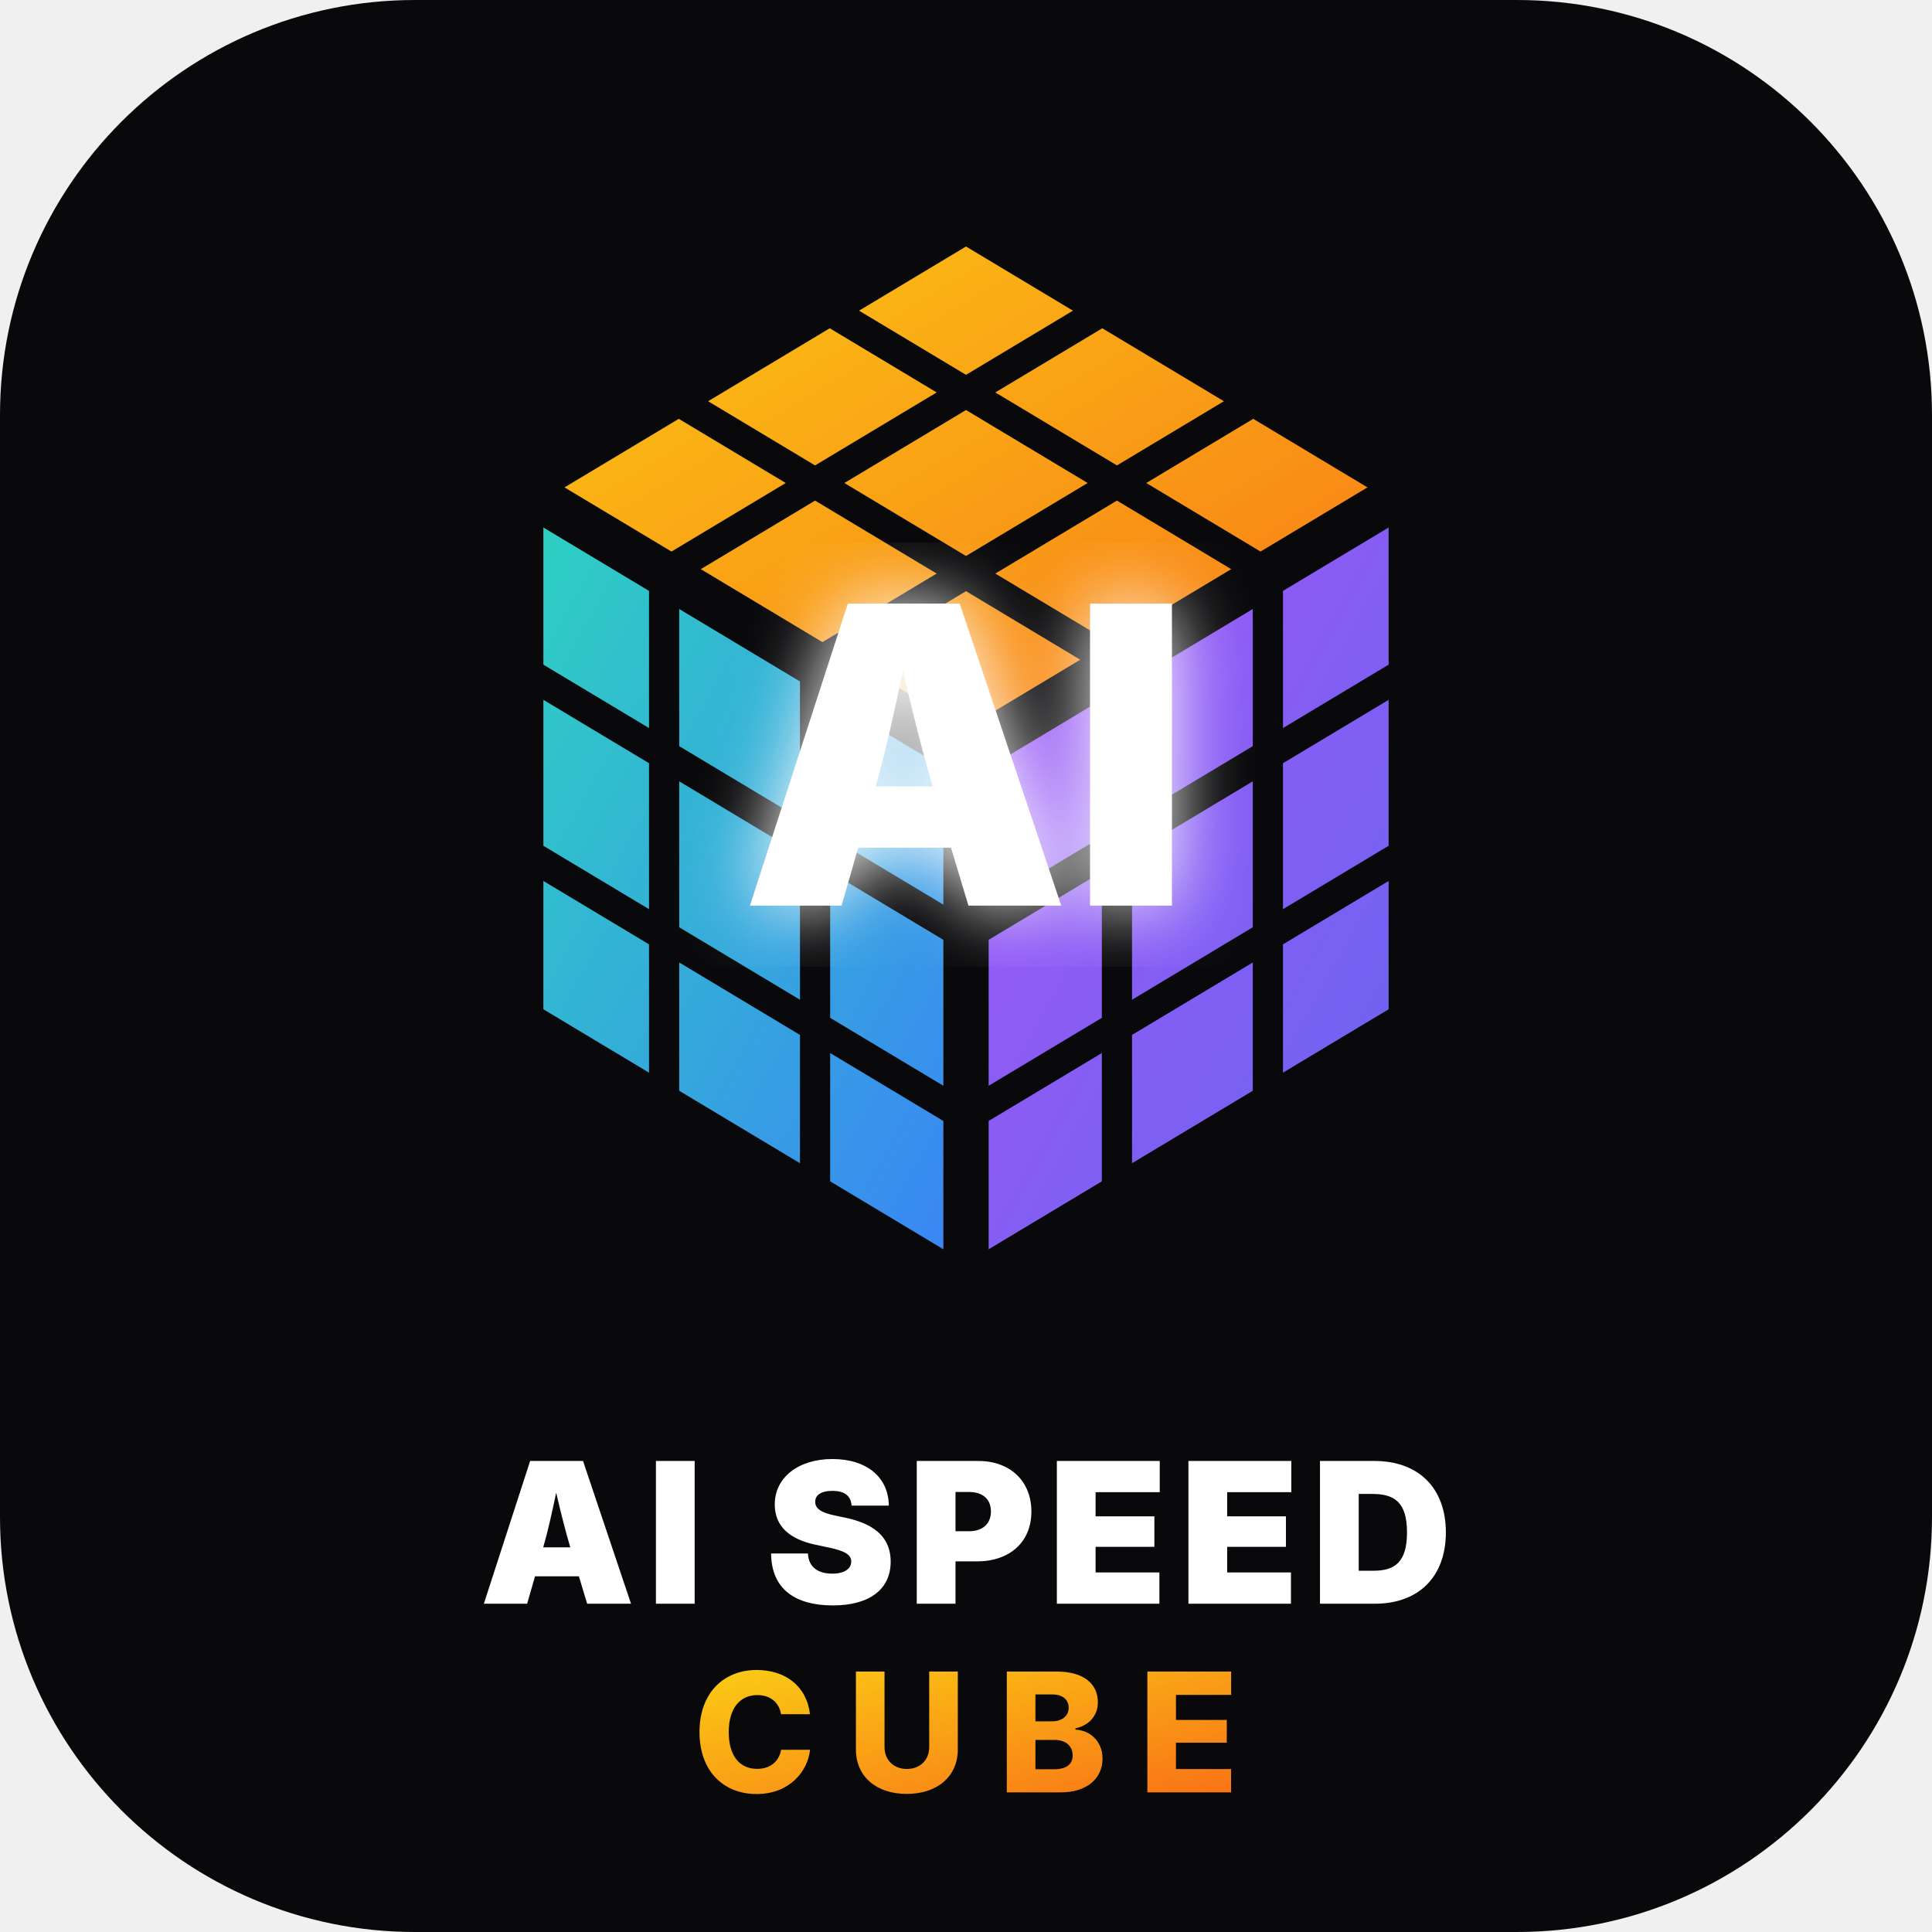
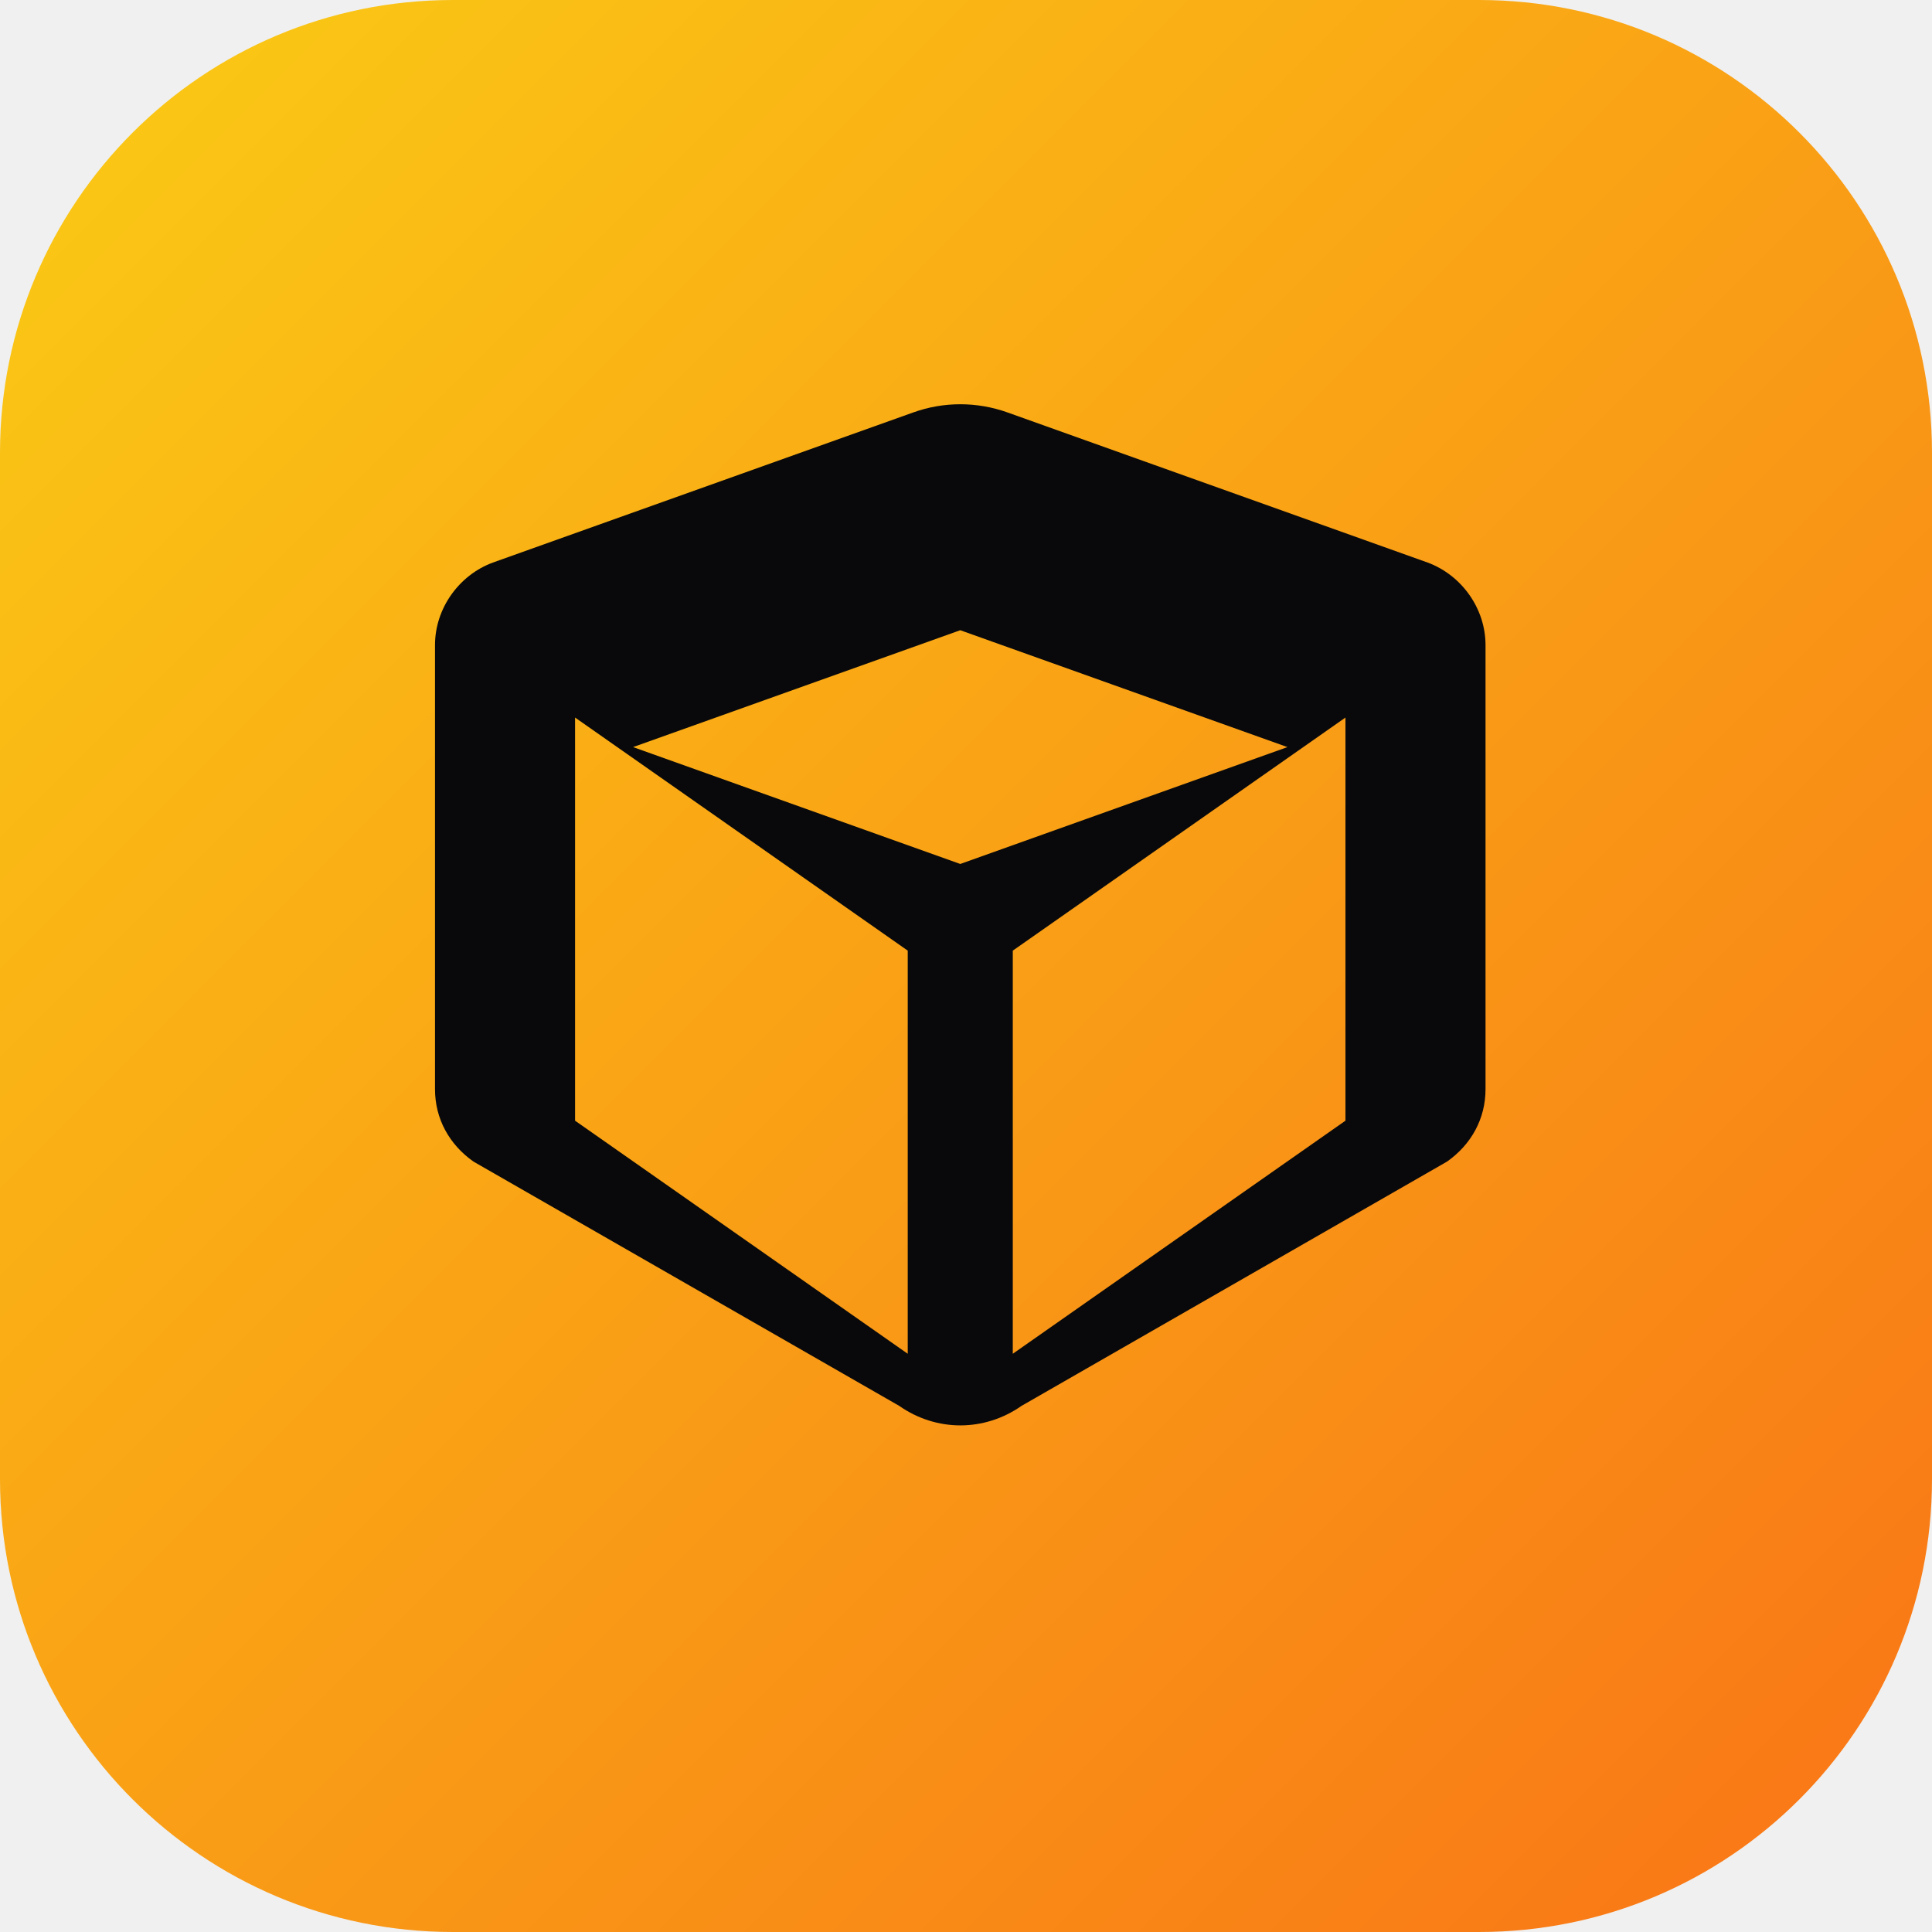
<svg xmlns="http://www.w3.org/2000/svg" viewBox="0 0 512 512">
  <defs>
-     <linearGradient id="topGrad" x1="0%" y1="0%" x2="100%" y2="100%">
+     <linearGradient id="bgGrad" x1="0%" y1="0%" x2="100%" y2="100%">
      <stop offset="0%" stop-color="#facc15" />
      <stop offset="100%" stop-color="#f97316" />
    </linearGradient>
-     <linearGradient id="leftGrad" x1="0%" y1="0%" x2="100%" y2="100%">
-       <stop offset="0%" stop-color="#2dd4bf" />
-       <stop offset="100%" stop-color="#3b82f6" />
-     </linearGradient>
-     <linearGradient id="rightGrad" x1="0%" y1="0%" x2="100%" y2="100%">
-       <stop offset="0%" stop-color="#a855f7" />
-       <stop offset="100%" stop-color="#6366f1" />
-     </linearGradient>
-     <filter id="glow" x="-20%" y="-20%" width="140%" height="140%">
-       <feGaussianBlur stdDeviation="10" result="blur" />
-       <feComposite in="SourceGraphic" in2="blur" operator="over" />
-     </filter>
  </defs>
-   <rect width="512" height="512" rx="110" fill="#09090b" />
-   <polygon points="256,56 376,128 256,200 136,128" fill="url(#topGrad)" />
-   <polygon points="136,128 256,200 256,344 136,272" fill="url(#leftGrad)" />
-   <polygon points="376,128 256,200 256,344 376,272" fill="url(#rightGrad)" />
-   <g stroke="#09090b" stroke-linecap="round" stroke-linejoin="round">
-     <polygon points="256,56 376,128 376,272 256,344 136,272 136,128" fill="none" stroke-width="16" />
-     <path d="M256,200 L256,344 M256,200 L136,128 M256,200 L376,128" stroke-width="12" />
-     <path d="M176,104 L296,176 M216,80 L336,152" stroke-width="8" />
-     <path d="M336,104 L216,176 M296,80 L176,152" stroke-width="8" />
-     <path d="M176,152 L176,296 M216,176 L216,320" stroke-width="8" />
-     <path d="M136,176 L256,248 M136,224 L256,296" stroke-width="8" />
-     <path d="M336,152 L336,296 M296,176 L296,320" stroke-width="8" />
-     <path d="M376,176 L256,248 M376,224 L256,296" stroke-width="8" />
+   <rect width="512" height="512" rx="120" fill="url(#bgGrad)" />
+   <g transform="translate(106, 106) scale(0.58)">
+     <path fill="#09090b" d="M234.5 5.7c13.9-5 29.1-5 43.1 0l192 68.6C485 80 496 95.2 496 112V314.9c0 13.5-6.5 25.3-17.6 33.1L284 459.6c-17 11.9-38.9 11.9-55.9 0L33.6 348C22.5 340.2 16 328.4 16 314.9V112c0-16.8 11-32 26.4-37.7L234.5 5.7zM256 105.2l-149.5 53.4L256 212l149.5-53.4L256 105.2zm24 146.4v184.2l152-106.5V145.1L280 251.6zm-48 0L80 145.1v184.2l152 106.5V251.6z" />
  </g>
-   <text x="256" y="240" font-family="Inter, system-ui, sans-serif" font-weight="900" font-size="110" fill="#ffffff" text-anchor="middle" filter="url(#glow)">AI</text>
-   <text x="256" y="425" font-family="Inter, system-ui, sans-serif" font-weight="900" font-size="52" fill="#ffffff" text-anchor="middle" letter-spacing="3">AI SPEED</text>
-   <text x="256" y="475" font-family="Inter, system-ui, sans-serif" font-weight="800" font-size="44" fill="url(#topGrad)" text-anchor="middle" letter-spacing="8">CUBE</text>
</svg>
